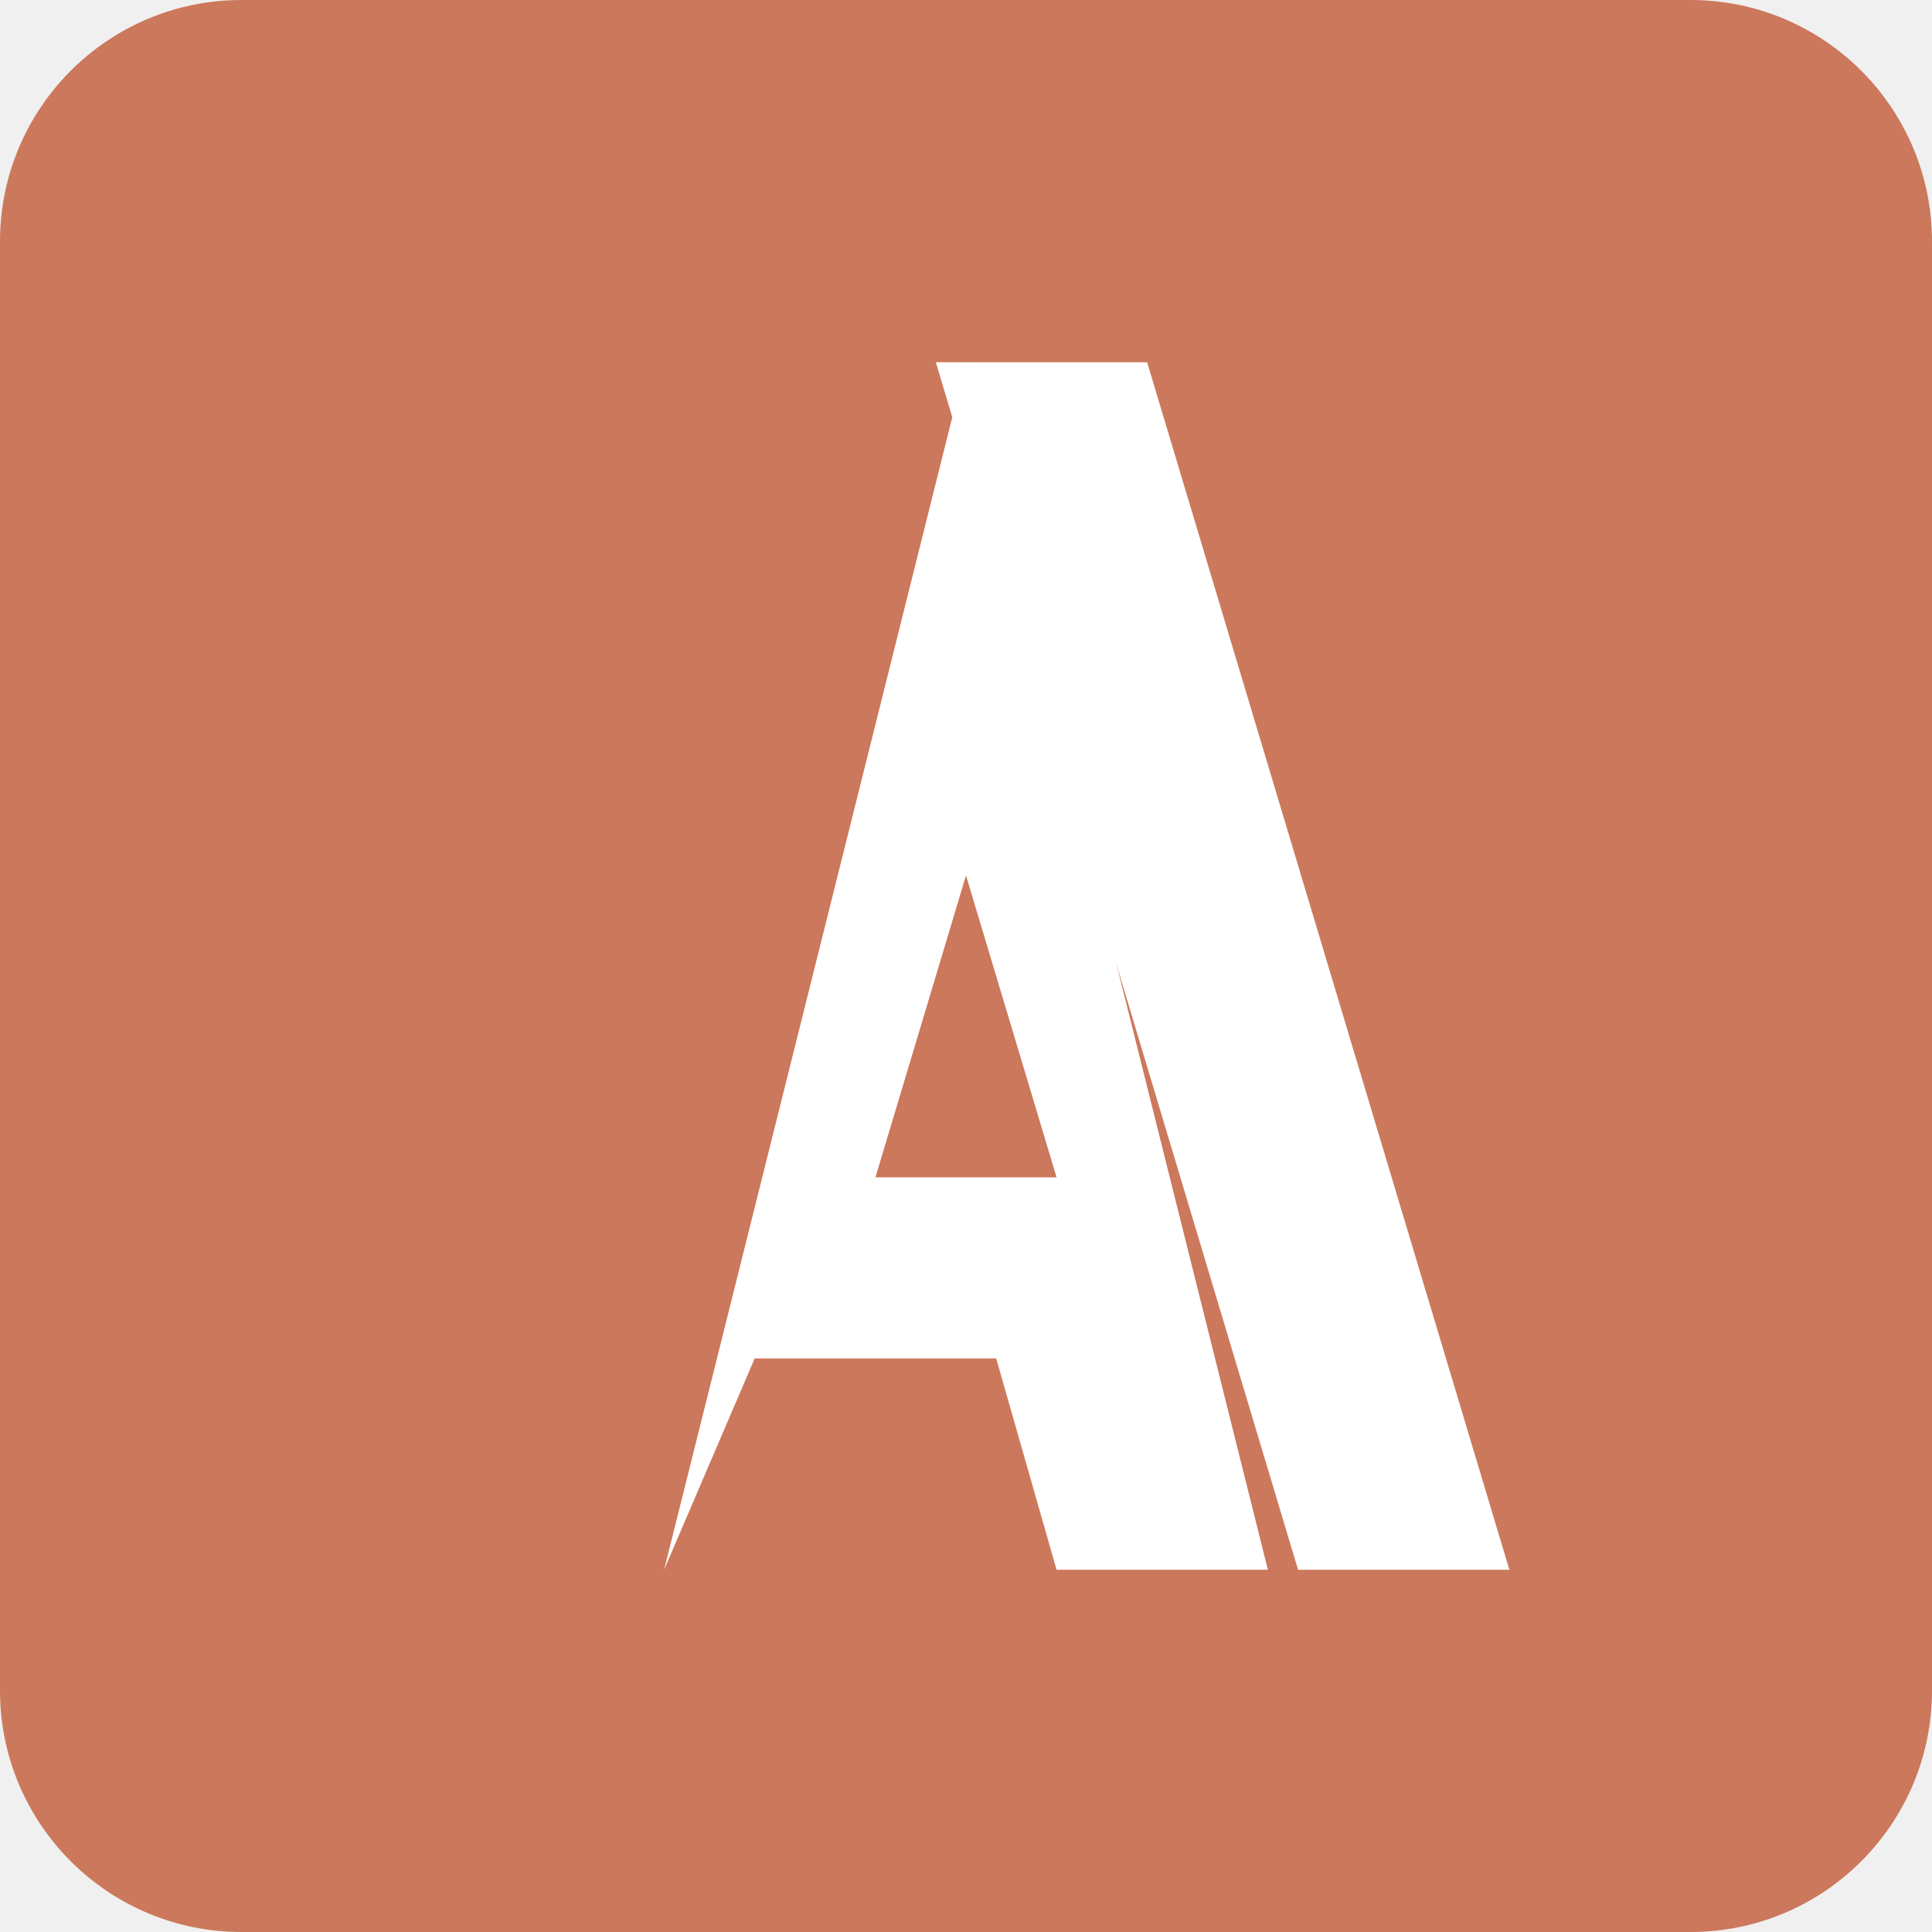
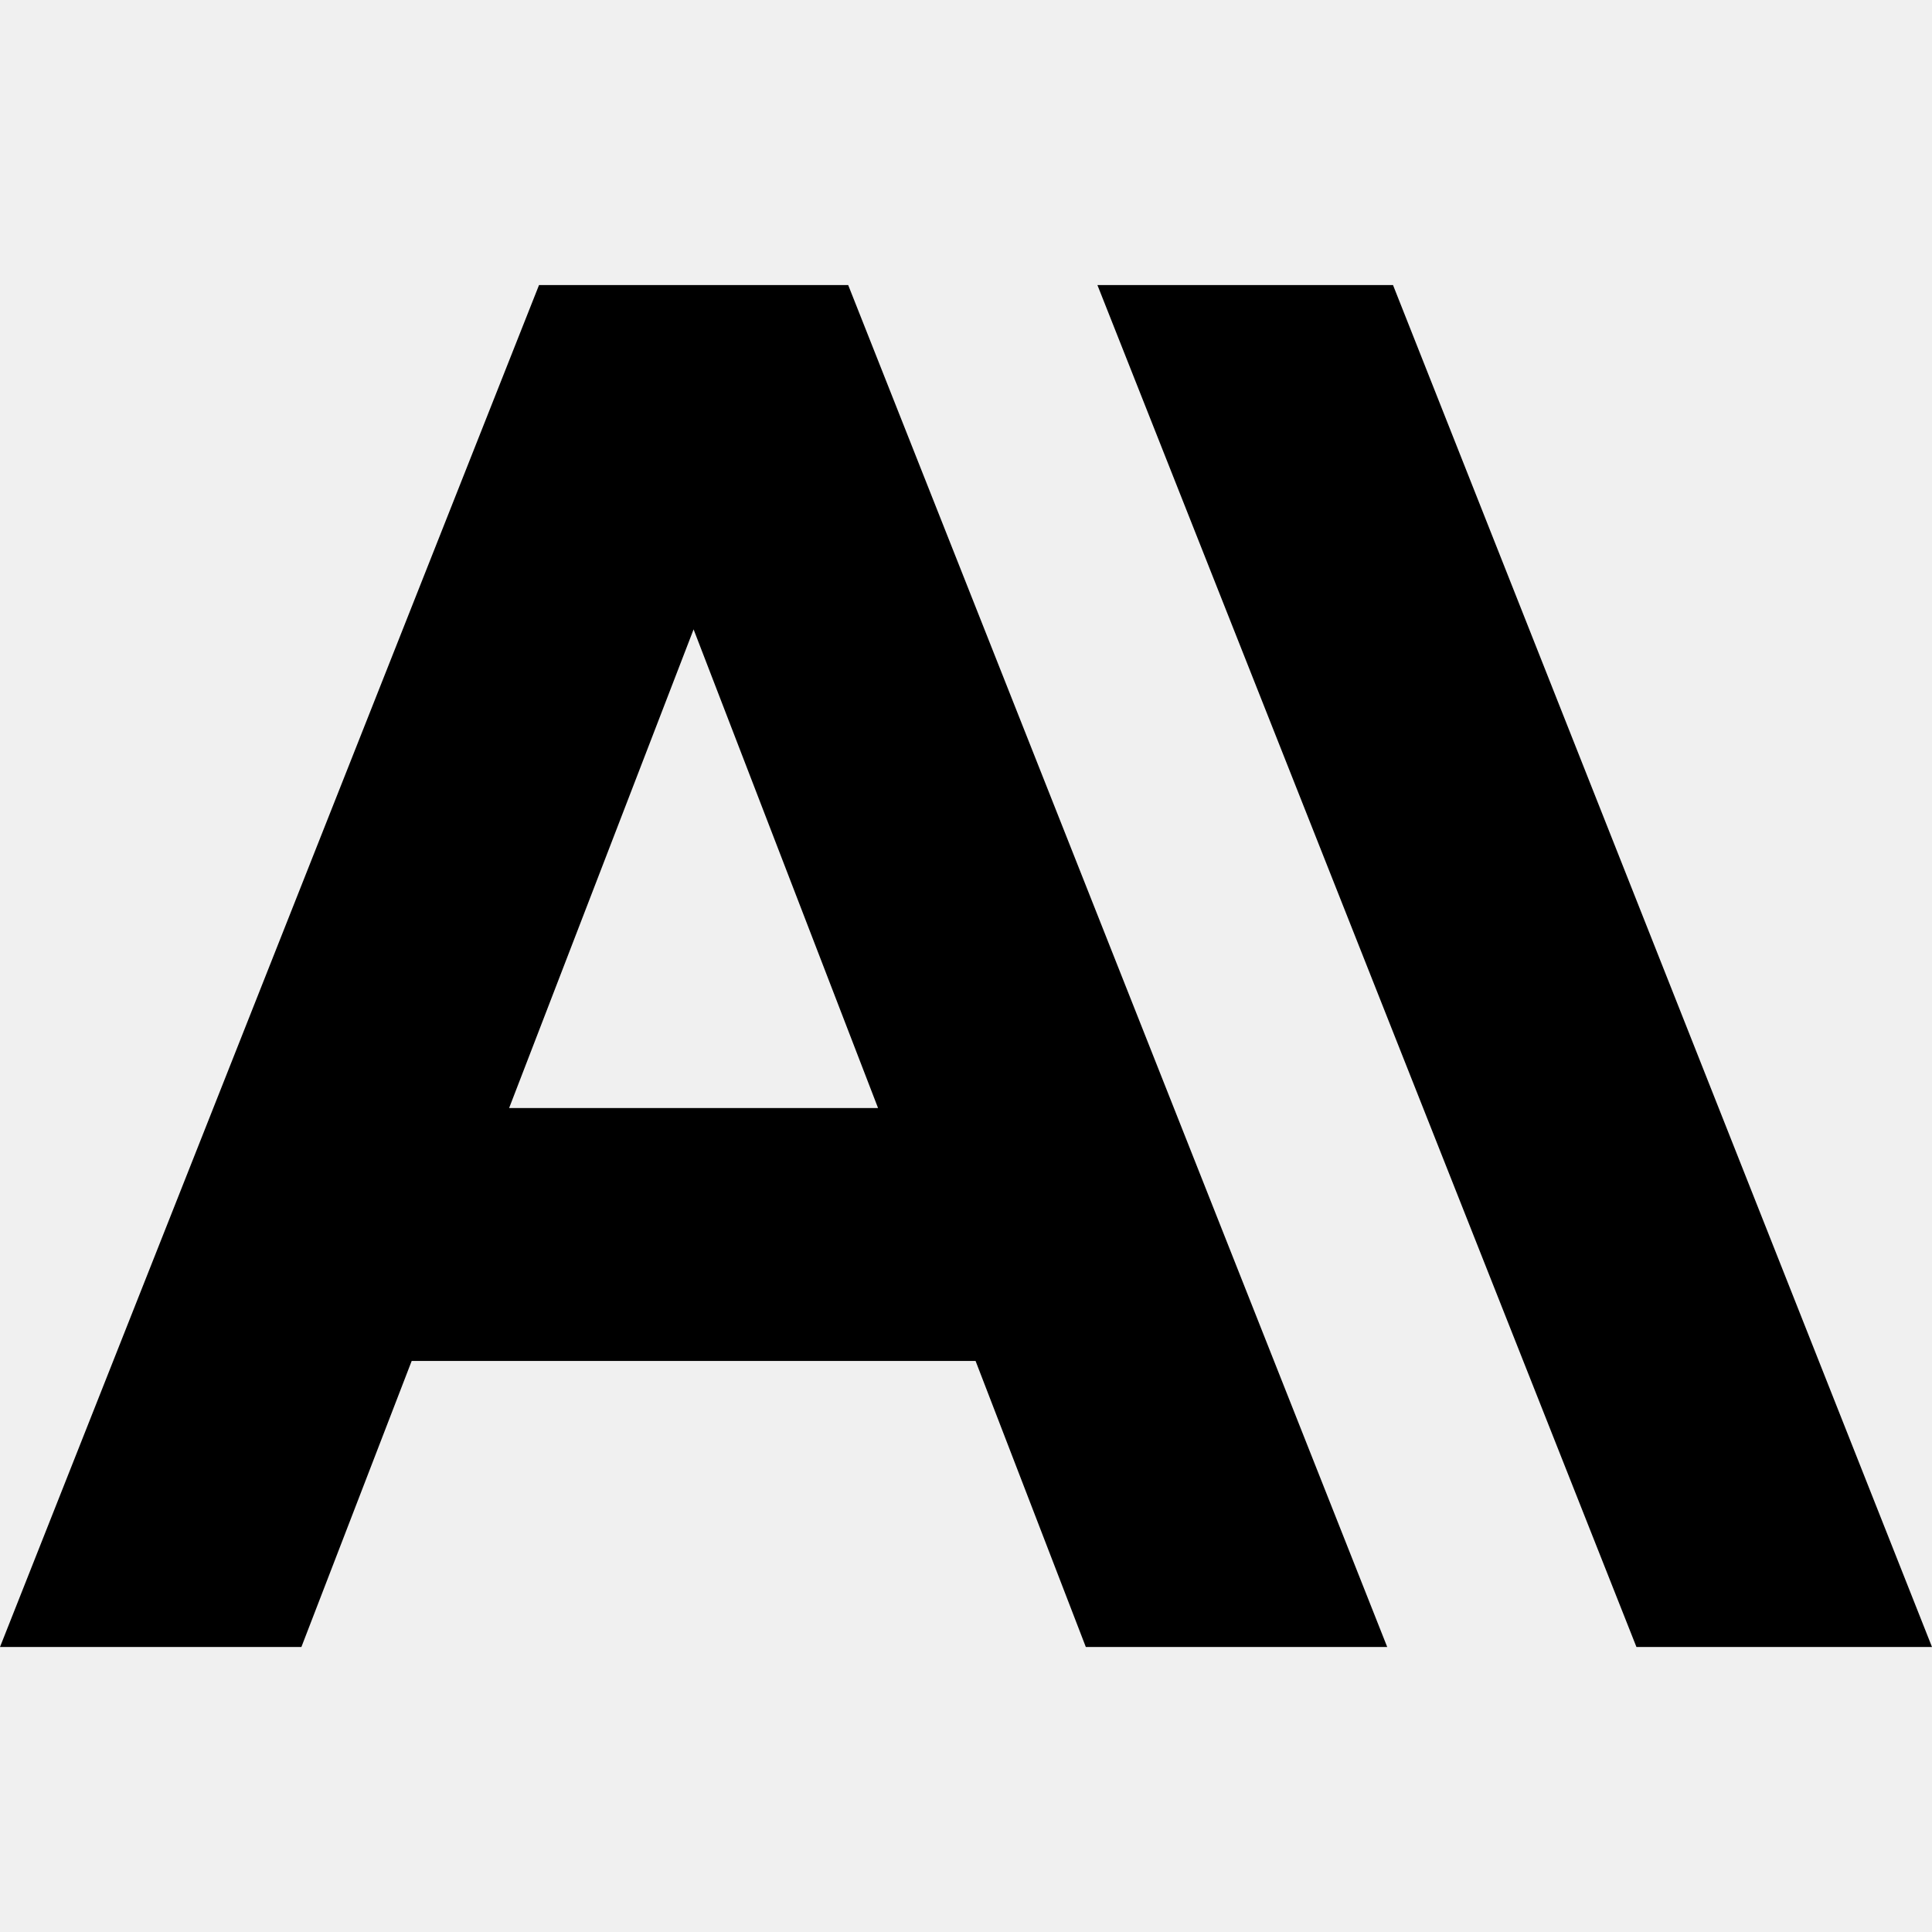
- <svg xmlns="http://www.w3.org/2000/svg" viewBox="0 0 128 128">
-   <rect width="128" height="128" rx="16" fill="#CC785C" />
-   <path d="M44 104L64 24L84 104H70L66 90H50L44 104Z" fill="white" />
-   <path d="M58 78L64 58L70 78H58Z" fill="#CC785C" />
-   <path d="M76 24L100 104H86L62 24H76Z" fill="white" />
+ <svg xmlns="http://www.w3.org/2000/svg" viewBox="0 0 48 48">
+   <g fill="currentColor">
+     <path d="M34.609 7.082h-7.344l13.392 33.837H48zM13.392 7.082 0 40.919h7.488l2.74-7.106h14.01l2.739 7.106h7.488L21.073 7.082zm-.743 20.447 4.583-11.892 4.583 11.892z" />
+   </g>
</svg>
